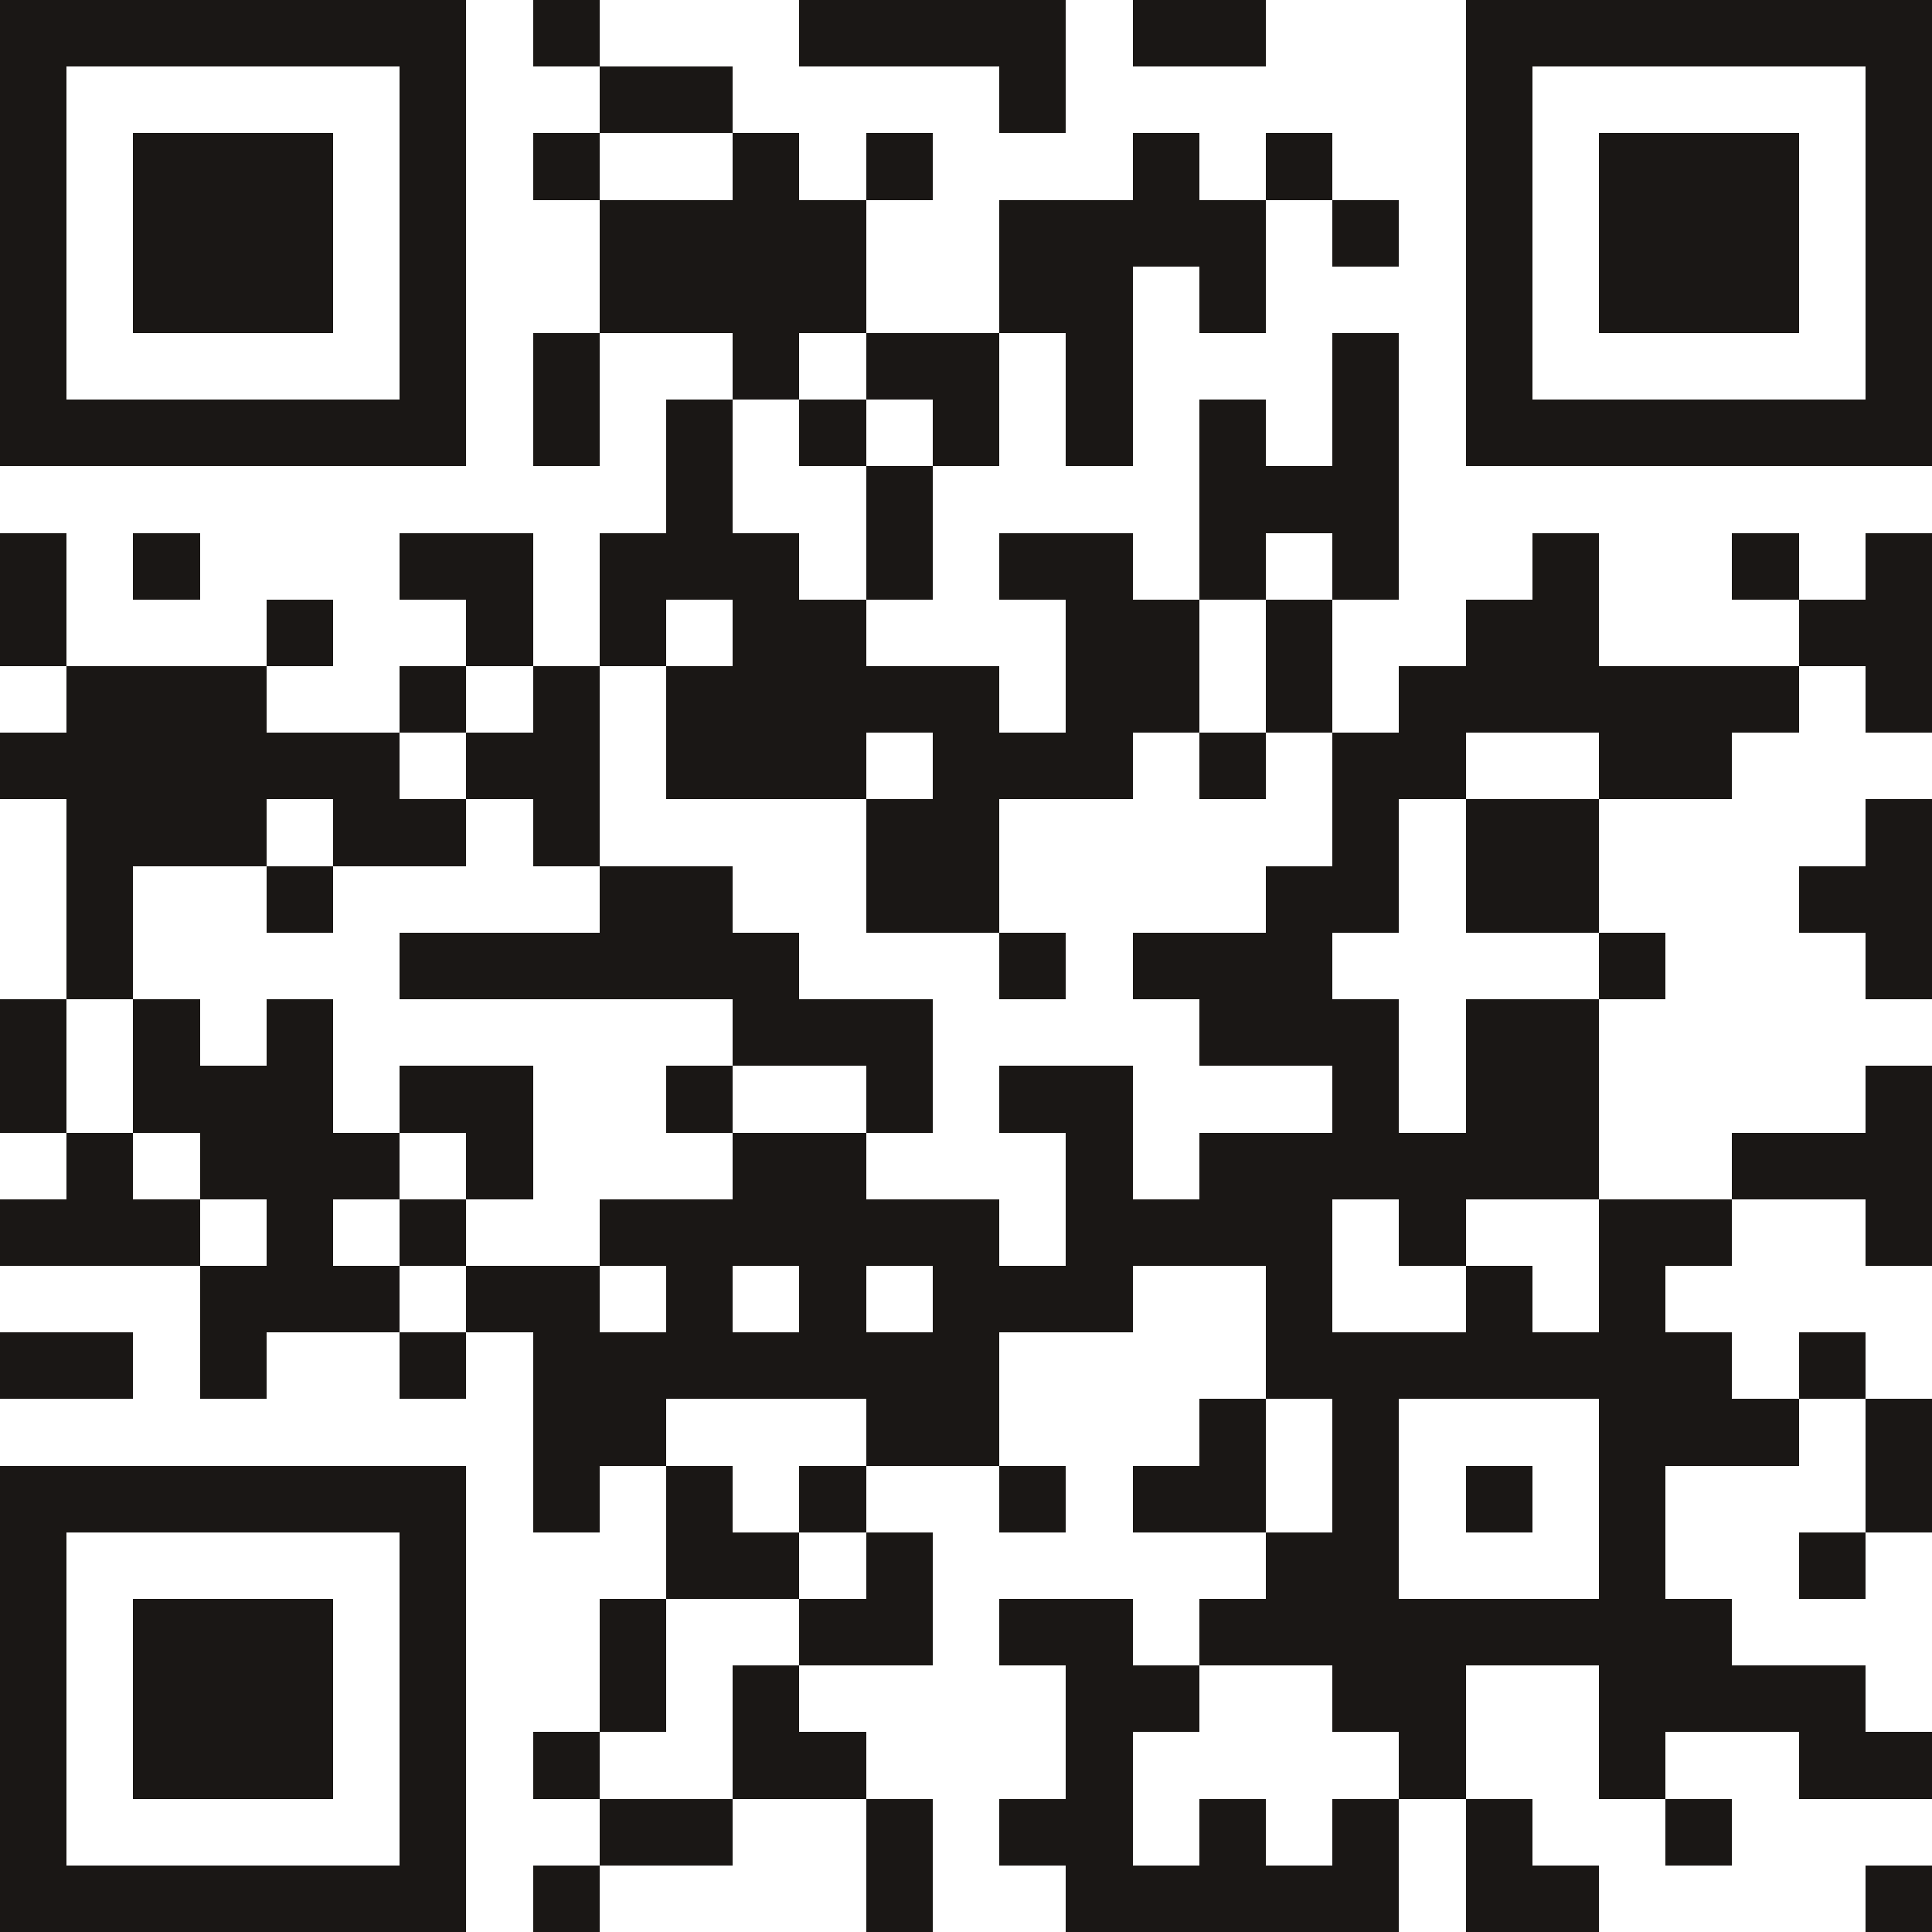
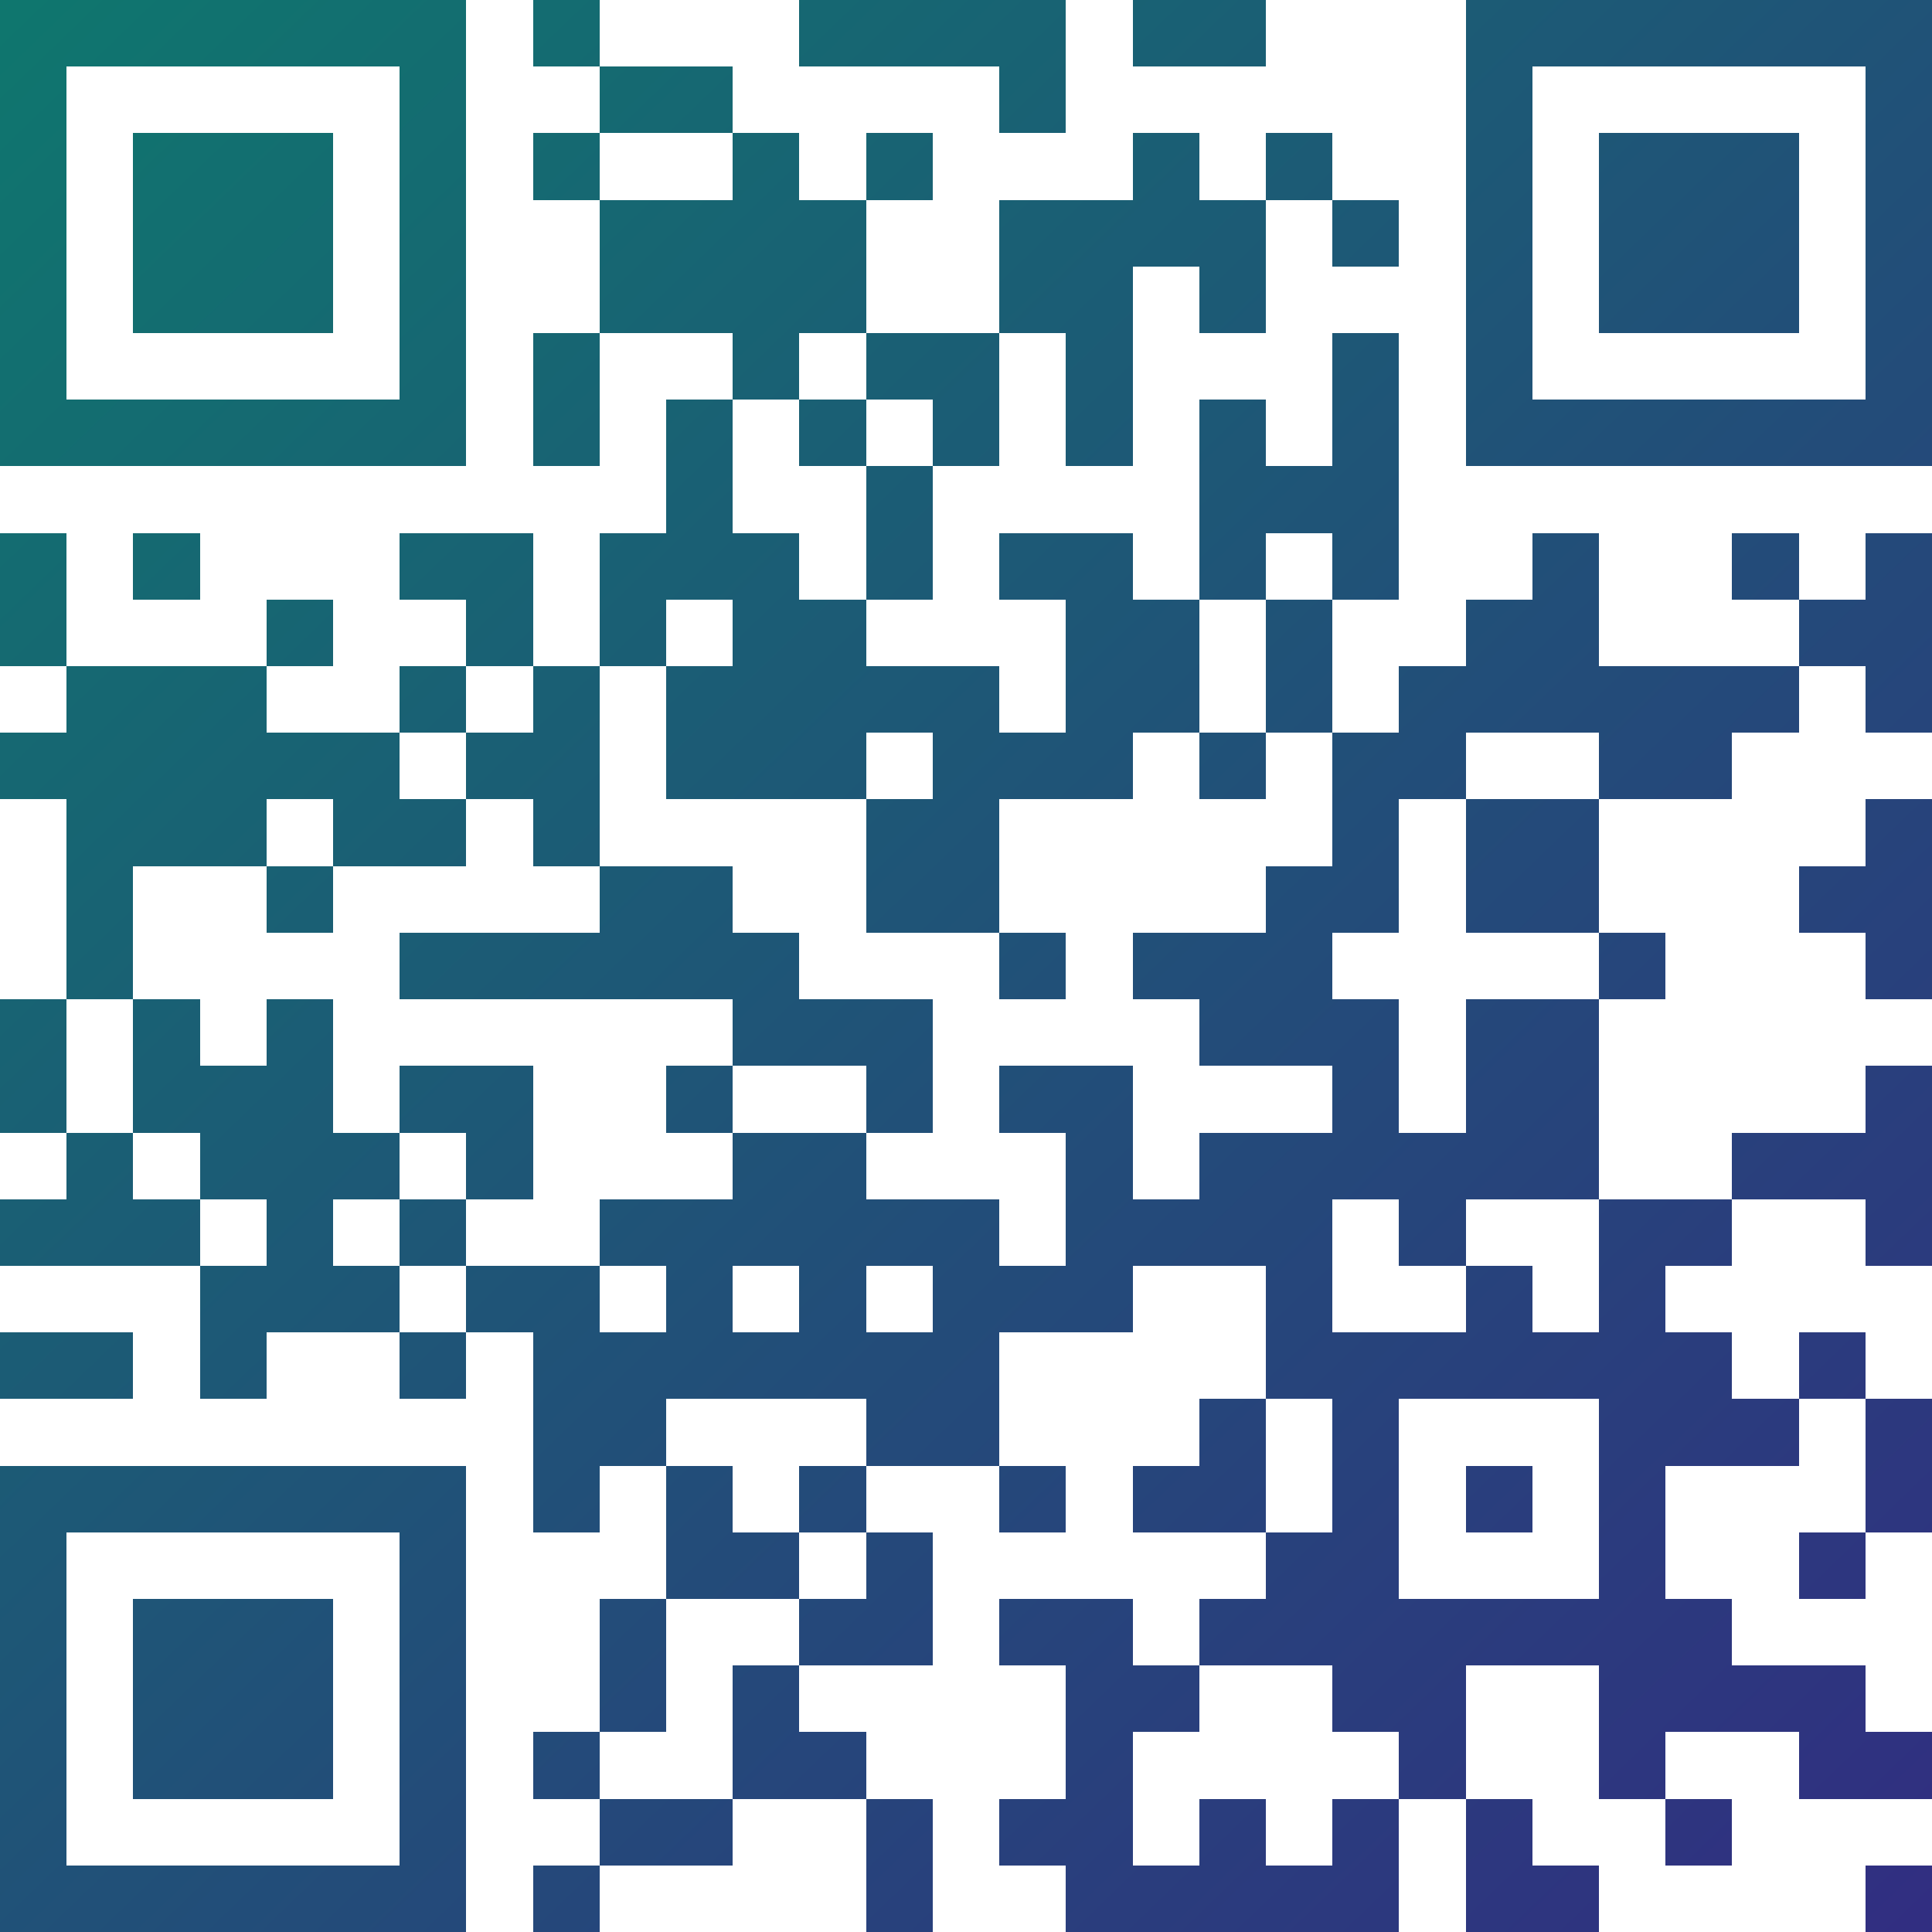
<svg xmlns="http://www.w3.org/2000/svg" viewBox="0 0 29 29" shape-rendering="crispEdges">
-   <path stroke="#1A1715" d="M0 0.5h7m1 0h1m3 0h4m1 0h2m3 0h7M0 1.5h1m5 0h1m2 0h2m4 0h1m6 0h1m5 0h1M0 2.5h1m1 0h3m1 0h1m1 0h1m2 0h1m1 0h1m3 0h1m1 0h1m2 0h1m1 0h3m1 0h1M0 3.5h1m1 0h3m1 0h1m2 0h4m2 0h4m1 0h1m1 0h1m1 0h3m1 0h1M0 4.5h1m1 0h3m1 0h1m2 0h4m2 0h2m1 0h1m3 0h1m1 0h3m1 0h1M0 5.5h1m5 0h1m1 0h1m2 0h1m1 0h2m1 0h1m3 0h1m1 0h1m5 0h1M0 6.5h7m1 0h1m1 0h1m1 0h1m1 0h1m1 0h1m1 0h1m1 0h1m1 0h7M10 7.5h1m2 0h1m4 0h3M0 8.5h1m1 0h1m3 0h2m1 0h3m1 0h1m1 0h2m1 0h1m1 0h1m2 0h1m2 0h1m1 0h1M0 9.5h1m3 0h1m2 0h1m1 0h1m1 0h2m3 0h2m1 0h1m2 0h2m3 0h2M1 10.5h3m2 0h1m1 0h1m1 0h5m1 0h2m1 0h1m1 0h6m1 0h1M0 11.5h6m1 0h2m1 0h3m1 0h3m1 0h1m1 0h2m2 0h2M1 12.5h3m1 0h2m1 0h1m4 0h2m5 0h1m1 0h2m4 0h1M1 13.5h1m2 0h1m4 0h2m2 0h2m4 0h2m1 0h2m3 0h2M1 14.5h1m4 0h6m3 0h1m1 0h3m4 0h1m3 0h1M0 15.5h1m1 0h1m1 0h1m6 0h3m4 0h3m1 0h2M0 16.5h1m1 0h3m1 0h2m2 0h1m2 0h1m1 0h2m3 0h1m1 0h2m4 0h1M1 17.5h1m1 0h3m1 0h1m3 0h2m3 0h1m1 0h6m2 0h3M0 18.5h3m1 0h1m1 0h1m2 0h6m1 0h4m1 0h1m2 0h2m2 0h1M3 19.5h3m1 0h2m1 0h1m1 0h1m1 0h3m2 0h1m2 0h1m1 0h1M0 20.5h2m1 0h1m2 0h1m1 0h7m4 0h7m1 0h1M8 21.5h2m3 0h2m3 0h1m1 0h1m3 0h3m1 0h1M0 22.5h7m1 0h1m1 0h1m1 0h1m2 0h1m1 0h2m1 0h1m1 0h1m1 0h1m3 0h1M0 23.5h1m5 0h1m3 0h2m1 0h1m5 0h2m3 0h1m2 0h1M0 24.5h1m1 0h3m1 0h1m2 0h1m2 0h2m1 0h2m1 0h8M0 25.5h1m1 0h3m1 0h1m2 0h1m1 0h1m4 0h2m2 0h2m2 0h4M0 26.5h1m1 0h3m1 0h1m1 0h1m2 0h2m3 0h1m4 0h1m2 0h1m2 0h2M0 27.5h1m5 0h1m2 0h2m2 0h1m1 0h2m1 0h1m1 0h1m1 0h1m2 0h1M0 28.5h7m1 0h1m4 0h1m2 0h5m1 0h2m4 0h1" />
+   <defs>
+     <linearGradient id="qrGrad" x1="0" y1="0" x2="1" y2="1">
+       <stop offset="0%" stop-color="#0f766e" />
+       <stop offset="100%" stop-color="#312e81" />
+     </linearGradient>
+   </defs>
+   <path stroke="url(#qrGrad)" d="M0 0.5h7m1 0h1m3 0h4m1 0h2m3 0h7M0 1.5h1m5 0h1m2 0h2m4 0h1m6 0h1m5 0h1M0 2.5h1m1 0h3m1 0h1m1 0h1m2 0h1m1 0h1m3 0h1m1 0h1m2 0h1m1 0h3m1 0h1M0 3.5h1m1 0h3m1 0h1m2 0h4m2 0h4m1 0h1m1 0h1m1 0h3m1 0h1M0 4.5h1m1 0h3m1 0h1m2 0h4m2 0h2m1 0h1m3 0h1m1 0h3m1 0h1M0 5.5h1m5 0h1m1 0h1m2 0h1m1 0h2m1 0h1m3 0h1m1 0h1m5 0h1M0 6.5h7m1 0h1m1 0h1m1 0h1m1 0h1m1 0h1m1 0h1m1 0h1m1 0h7M10 7.5h1m2 0h1m4 0h3M0 8.5h1m1 0h1m3 0h2m1 0h3m1 0h1m1 0h2m1 0h1m1 0h1m2 0h1m2 0h1m1 0h1M0 9.5h1m3 0h1m2 0h1m1 0h1m1 0h2m3 0h2m1 0h1m2 0h2m3 0h2M1 10.5h3m2 0h1m1 0h1m1 0h5m1 0h2m1 0h1m1 0h6m1 0h1M0 11.5h6m1 0h2m1 0h3m1 0h3m1 0h1m1 0h2m2 0h2M1 12.5h3m1 0h2m1 0h1m4 0h2m5 0h1m1 0h2m4 0h1M1 13.5h1m2 0h1m4 0h2m2 0h2m4 0h2m1 0h2m3 0h2M1 14.5h1m4 0h6m3 0h1m1 0h3m4 0h1m3 0h1M0 15.5h1m1 0h1m1 0h1m6 0h3m4 0h3m1 0h2M0 16.5h1m1 0h3m1 0h2m2 0h1m2 0h1m1 0h2m3 0h1m1 0h2m4 0h1M1 17.5h1m1 0h3m1 0h1m3 0h2m3 0h1m1 0h6m2 0h3M0 18.5h3m1 0h1m1 0h1m2 0h6m1 0h4m1 0h1m2 0h2m2 0h1M3 19.5h3m1 0h2m1 0h1m1 0h1m1 0h3m2 0h1m2 0h1m1 0h1M0 20.5h2m1 0h1m2 0h1m1 0h7m4 0h7m1 0h1M8 21.5h2m3 0h2m3 0h1m1 0h1m3 0h3m1 0h1M0 22.5h7m1 0h1m1 0h1m1 0h1m2 0h1m1 0h2m1 0h1m1 0h1m1 0h1m3 0h1M0 23.5h1m5 0h1m3 0h2m1 0h1m5 0h2m3 0h1m2 0h1M0 24.5h1m1 0h3m1 0h1m2 0h1m2 0h2m1 0h2m1 0h8M0 25.5h1m1 0h3m1 0h1m2 0h1m1 0h1m4 0h2m2 0h2m2 0h4M0 26.5h1m1 0h3m1 0h1m1 0h1m2 0h2m3 0h1m4 0h1m2 0h1m2 0h2M0 27.5h1m5 0h1m2 0h2m2 0h1m1 0h2m1 0h1m1 0h1m1 0h1m2 0h1M0 28.5h7m1 0h1m4 0h1m2 0h5m1 0h2m4 0h1" />
</svg>
